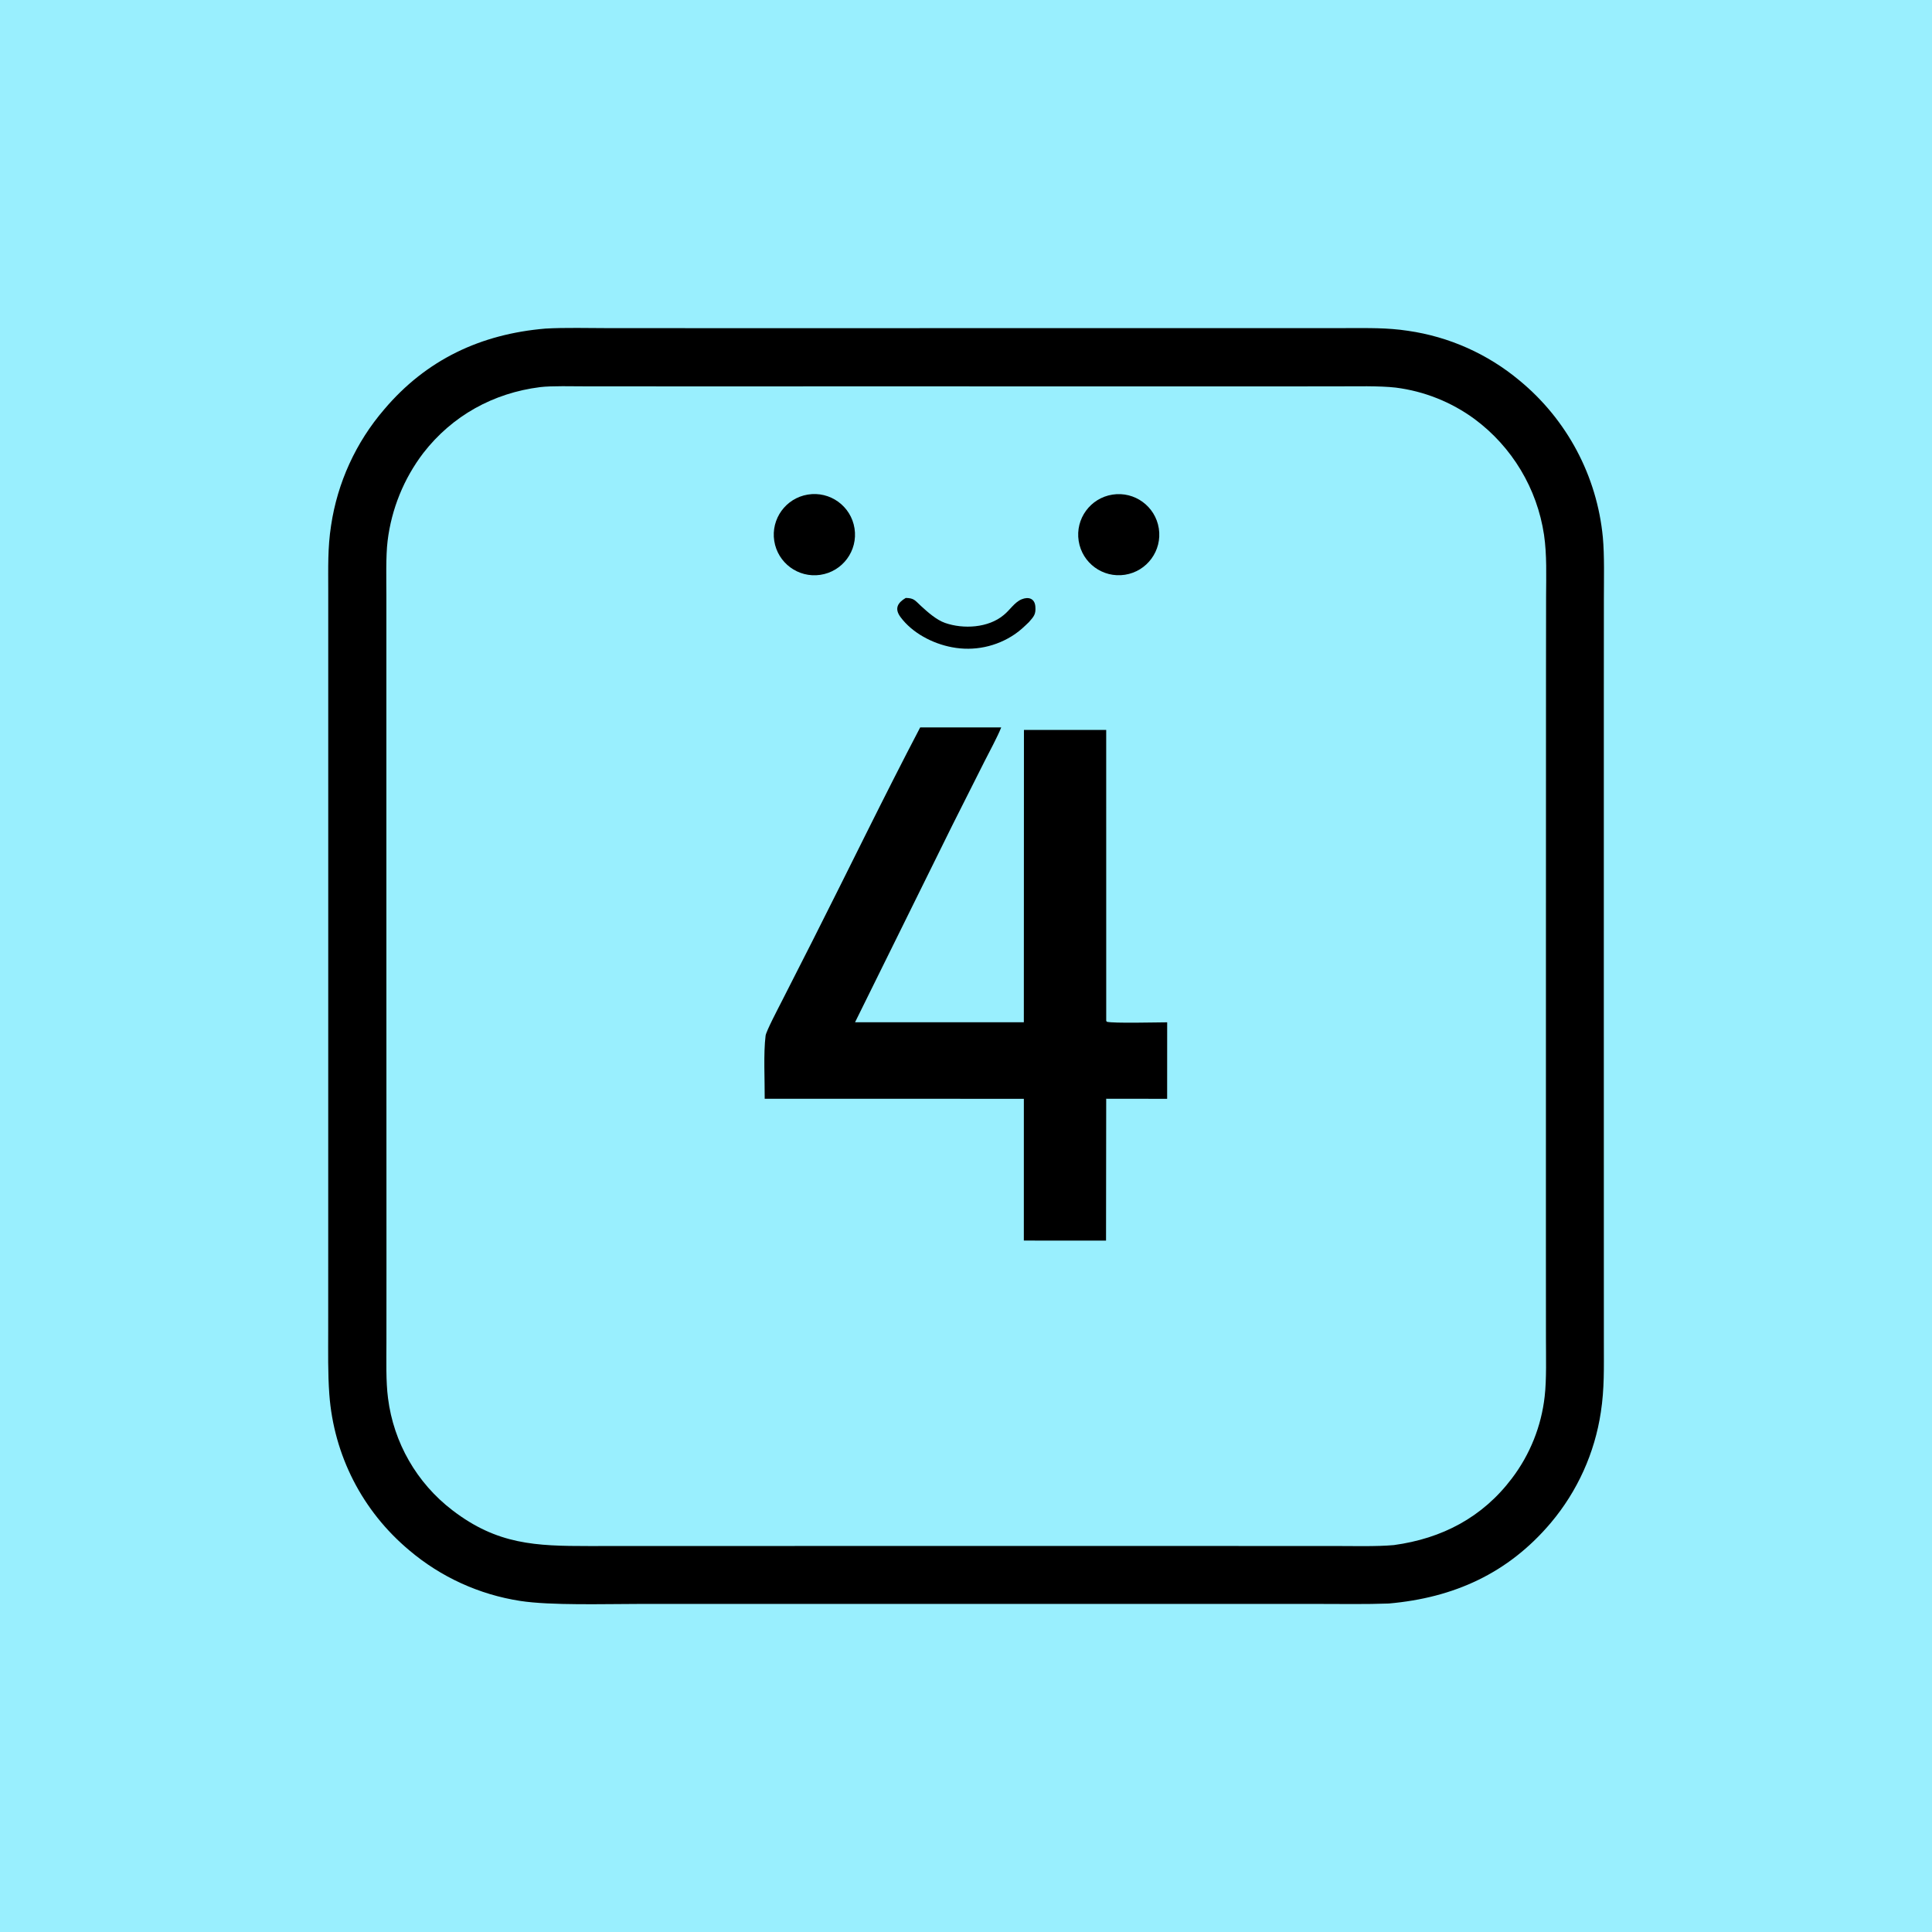
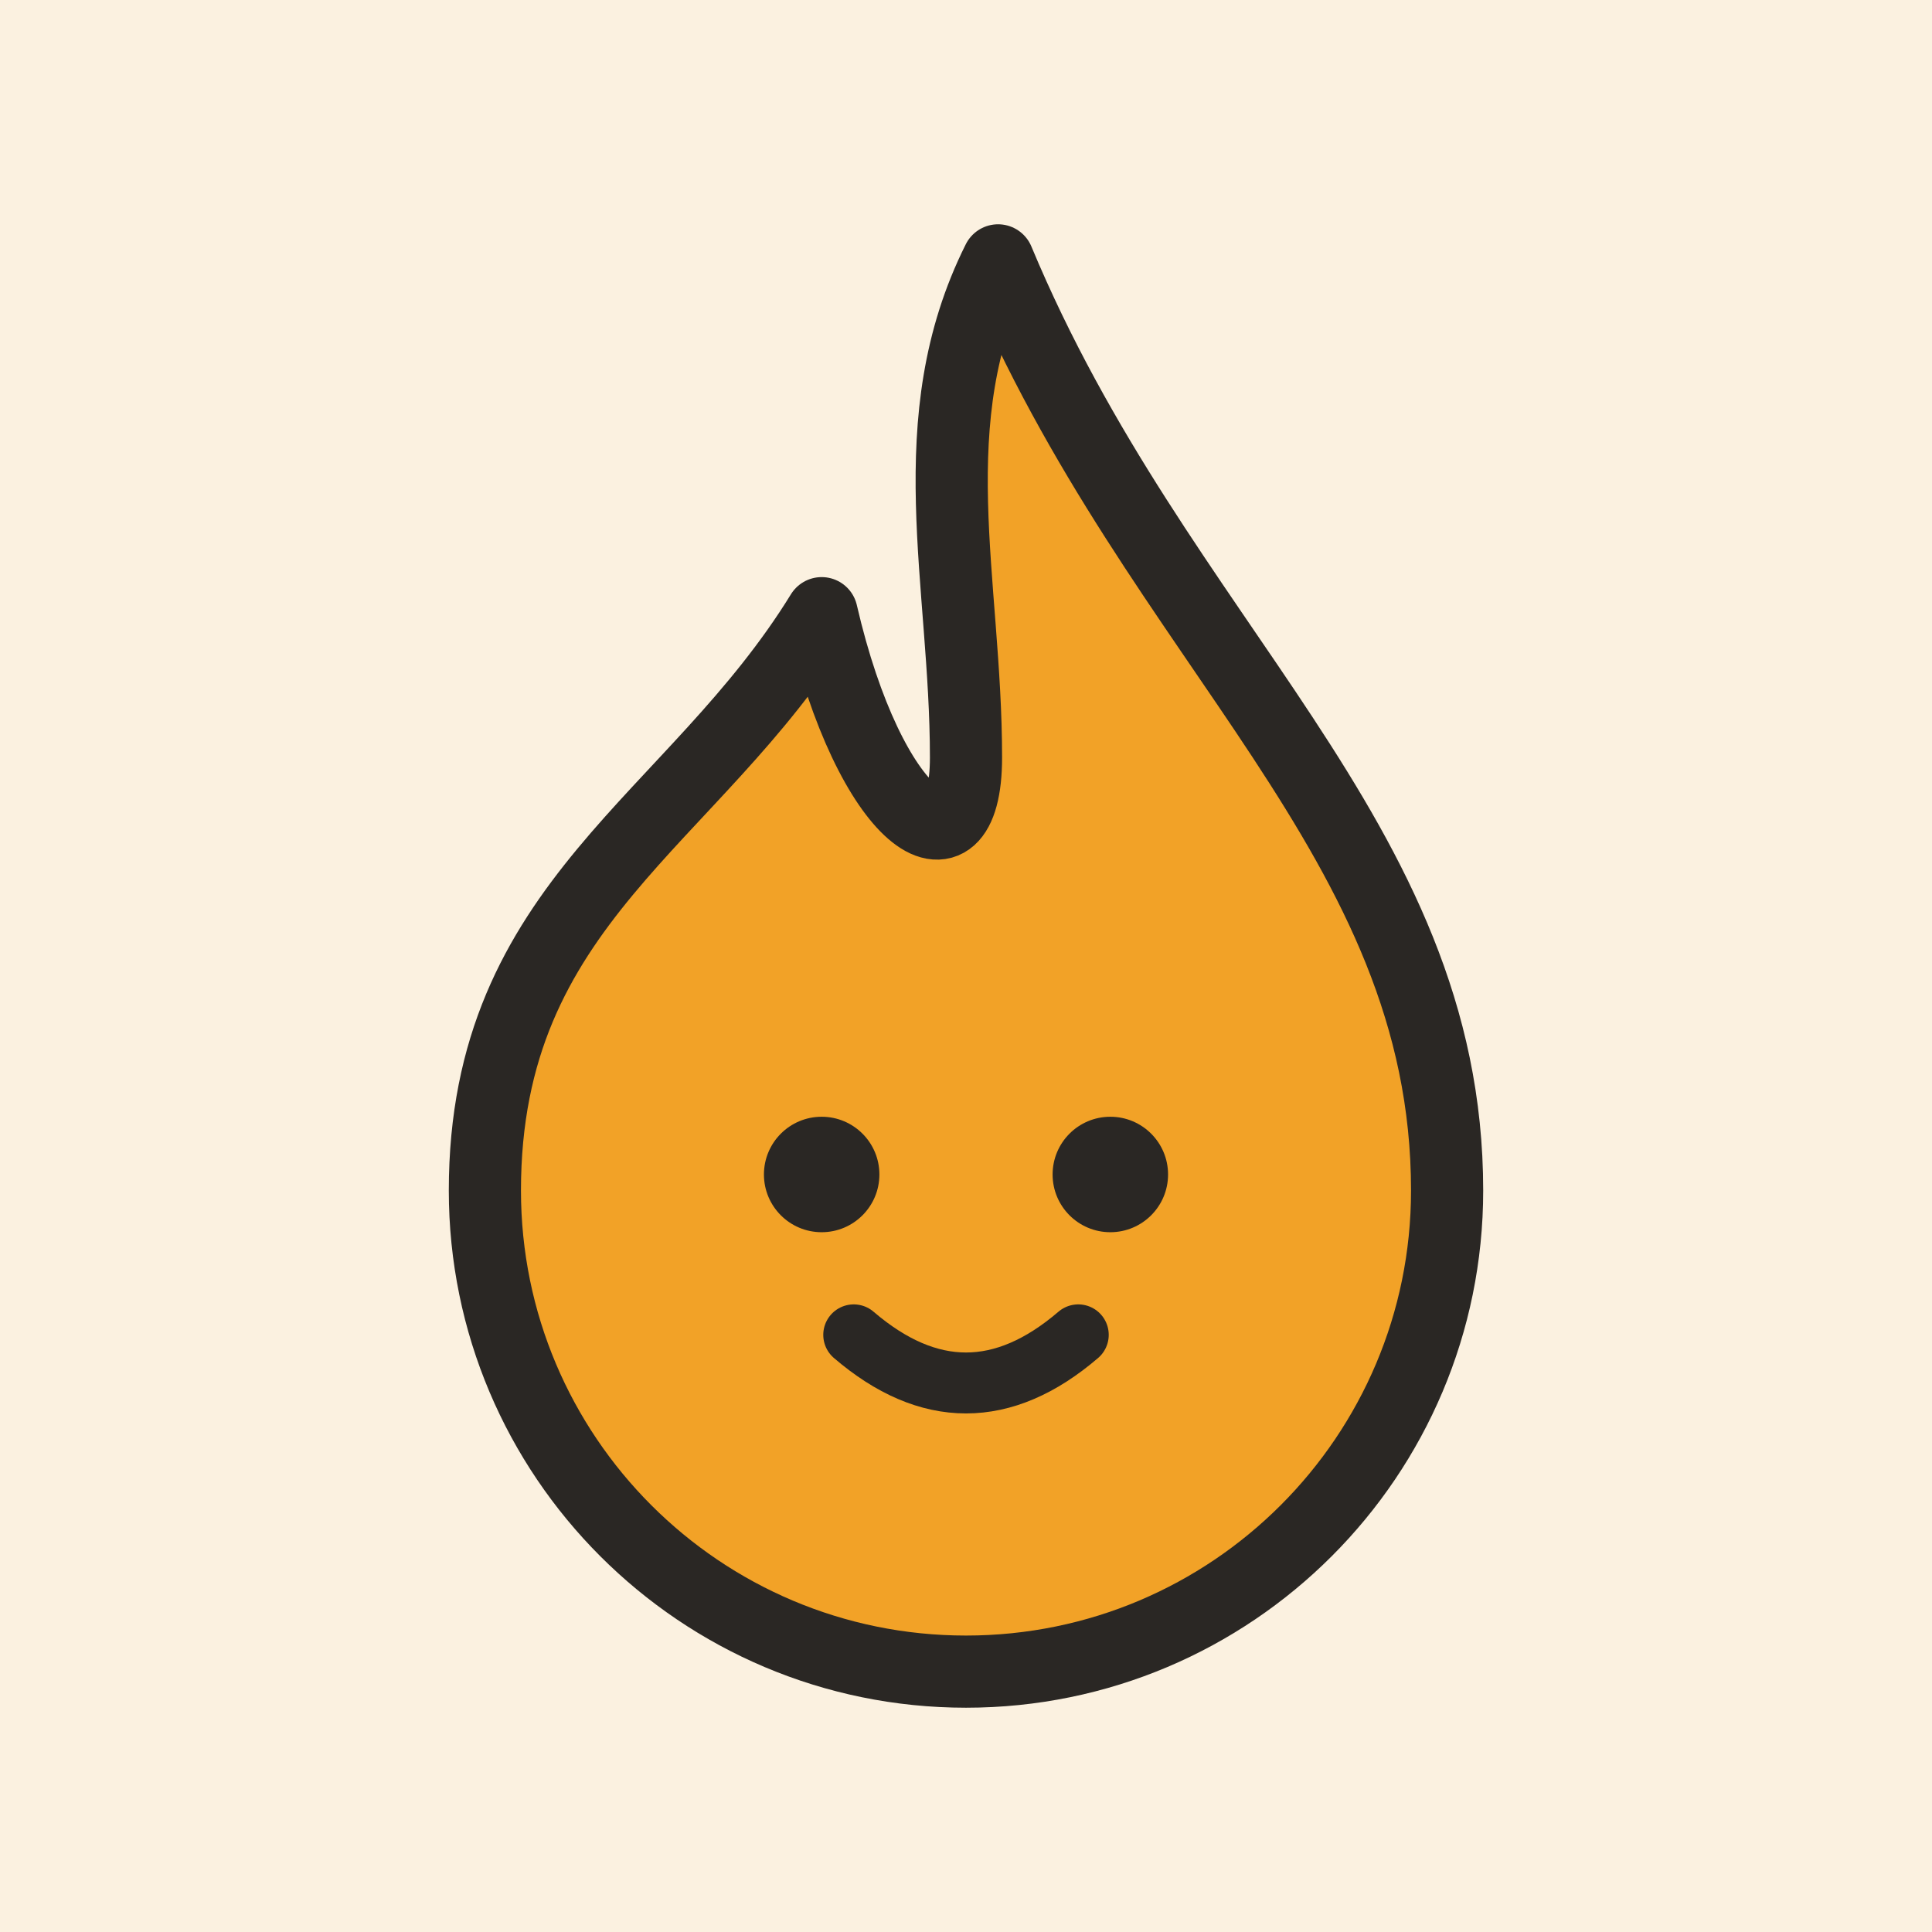
<svg xmlns="http://www.w3.org/2000/svg" width="512" height="512" viewBox="0 0 2048 2048" role="img" aria-label="加油 HSK4">
-   <path fill="#99EFFE" d="M0 0L2048 0L2048 2048L0 2048L0 0Z" />
-   <path d="M578.217 348.309C598.737 347.099 624.591 347.835 645.54 347.839L763.955 347.869L1131.73 347.854L1362.14 347.818L1427.78 347.806C1450.13 347.812 1470.28 347.27 1492.55 350.668C1536.06 356.928 1576.97 375.162 1610.71 403.335C1661.1 444.806 1692.91 504.64 1699.09 569.611C1700.87 588.94 1700.19 614.612 1700.18 634.559L1700.12 736.775L1700.11 1071.25L1700.14 1344.44L1700.16 1424.56C1700.15 1449.57 1700.79 1472.13 1696.95 1497.01C1690.48 1540.17 1672.17 1580.7 1644.07 1614.11C1598.74 1667.84 1541.2 1693.67 1472.25 1699.79C1447.86 1700.71 1421.75 1700.23 1397.19 1700.23L1270.63 1700.21L885.355 1700.22L676.389 1700.24C641.511 1700.24 583.779 1702.03 551.473 1697.05C508.055 1690.36 467.334 1671.79 433.825 1643.38C384.034 1601.71 353.891 1542.61 349.108 1478.19C347.458 1455.96 347.907 1432.36 347.903 1410.01L347.929 1302.55L347.954 964.039L347.948 702.179L347.948 626.229C347.958 602.49 347.272 580.714 350.947 557.104C357.725 511.585 377.241 468.912 407.243 434.015C452.053 381.059 509.813 354.086 578.217 348.309Z" />
-   <path fill="#99EFFE" d="M572.532 410.368C584.359 408.893 608.009 409.525 620.606 409.536L705.455 409.577L990.65 409.567L1317.74 409.61L1418.45 409.555C1436.07 409.55 1462.48 408.884 1479.49 410.866C1509.69 414.688 1538.43 426.132 1562.99 444.122C1602.89 473.68 1629.41 517.868 1636.74 566.976C1639.85 588.387 1638.99 610.372 1638.92 632.035L1638.83 709.879L1638.76 997.31L1638.73 1322.2L1638.77 1418.92C1638.78 1437.52 1639.5 1462.51 1637.42 1480.27C1633.89 1511.81 1621.9 1541.8 1602.72 1567.08C1571.43 1608.55 1528.55 1630.89 1477.62 1637.85C1458.92 1639.54 1433.71 1638.82 1414.56 1638.82L1312.98 1638.81L979.208 1638.8L705.656 1638.82L624.278 1638.87C567.711 1638.87 527.22 1637.45 479.581 1600.94C441.801 1572.06 417.202 1529.21 411.302 1482.02C408.98 1464.39 409.624 1441.75 409.628 1423.46L409.667 1338.59L409.592 1043.07L409.566 727.327L409.582 632.438C409.589 615.516 408.884 589.555 410.865 573.473C414.967 539.592 428.024 507.417 448.693 480.259C479.424 440.618 522.941 416.625 572.532 410.368Z" />
-   <path d="M975.446 771.059L1061.32 771.107C1057.48 780.925 1048.59 797.274 1043.6 807.127L1009.48 874.91L906.385 1083.64L1085.31 1083.62L1085.42 773.733L1172.62 773.769L1172.64 1082.07L1173.24 1083.09C1179.82 1084.93 1226.83 1083.71 1237.25 1083.69L1237.22 1164.79L1172.62 1164.71L1172.44 1315.08L1085.31 1315.06L1085.33 1164.78L810.61 1164.72C810.762 1144.96 809.174 1116.9 811.56 1097.84C812.155 1093.09 825.414 1067.91 828.734 1061.37L861.389 997.124C899.157 922.547 936.794 844.8 975.446 771.059Z" />
-   <path d="M856.251 524.283C879.87 520.372 902.143 536.477 905.831 560.131C909.519 583.785 893.205 605.906 869.517 609.37C846.143 612.789 824.379 596.738 820.74 573.397C817.101 550.056 832.946 528.142 856.251 524.283Z" />
-   <path d="M1179.29 524.303C1202.76 520.648 1224.74 536.709 1228.39 560.174C1232.04 583.638 1215.98 605.619 1192.51 609.267C1169.05 612.914 1147.08 596.853 1143.43 573.394C1139.78 549.934 1155.84 527.956 1179.29 524.303Z" />
-   <path d="M960.126 633.847C969.048 633.961 969.941 636.54 976.367 642.433C983.359 648.844 992.662 657.14 1001.82 660.332C1021.24 667.1 1047.75 665.651 1063.99 651.953C1070.38 646.92 1075.31 638.461 1082.96 635.295C1090.13 632.328 1096.81 634.264 1097.52 642.897C1098.2 651.277 1095.92 653.479 1090.73 659.441C1085.75 664.251 1081.61 668.237 1075.9 672.184C1056.36 685.582 1032.26 690.584 1009 686.068C988.577 682.231 967.069 670.994 954.574 654.113C947.854 645.034 951.613 638.875 960.126 633.847Z" />
+   <path fill="#FBF1E0" d="M0 0H2048V2048H0Z" />
+   <g transform="translate(1024,1024) scale(17) translate(-50,-50)">
+     <path d="M52 6 C 62 30, 80 42, 80 64 A 30 30 0 1 1 20 64 C 20 46, 33 41, 41 28 C 44 41, 50 45, 50 37 C 50 26, 47 16, 52 6 Z" fill="#F2A227" stroke="#2A2724" stroke-width="4.5" stroke-linejoin="round" />
+     <circle cx="41" cy="63" r="3.6" fill="#2A2724" />
+     <circle cx="59" cy="63" r="3.6" fill="#2A2724" />
+     <path d="M43 73 Q 50 79 57 73" stroke="#2A2724" stroke-width="3.8" fill="none" stroke-linecap="round" />
+   </g>
</svg>
